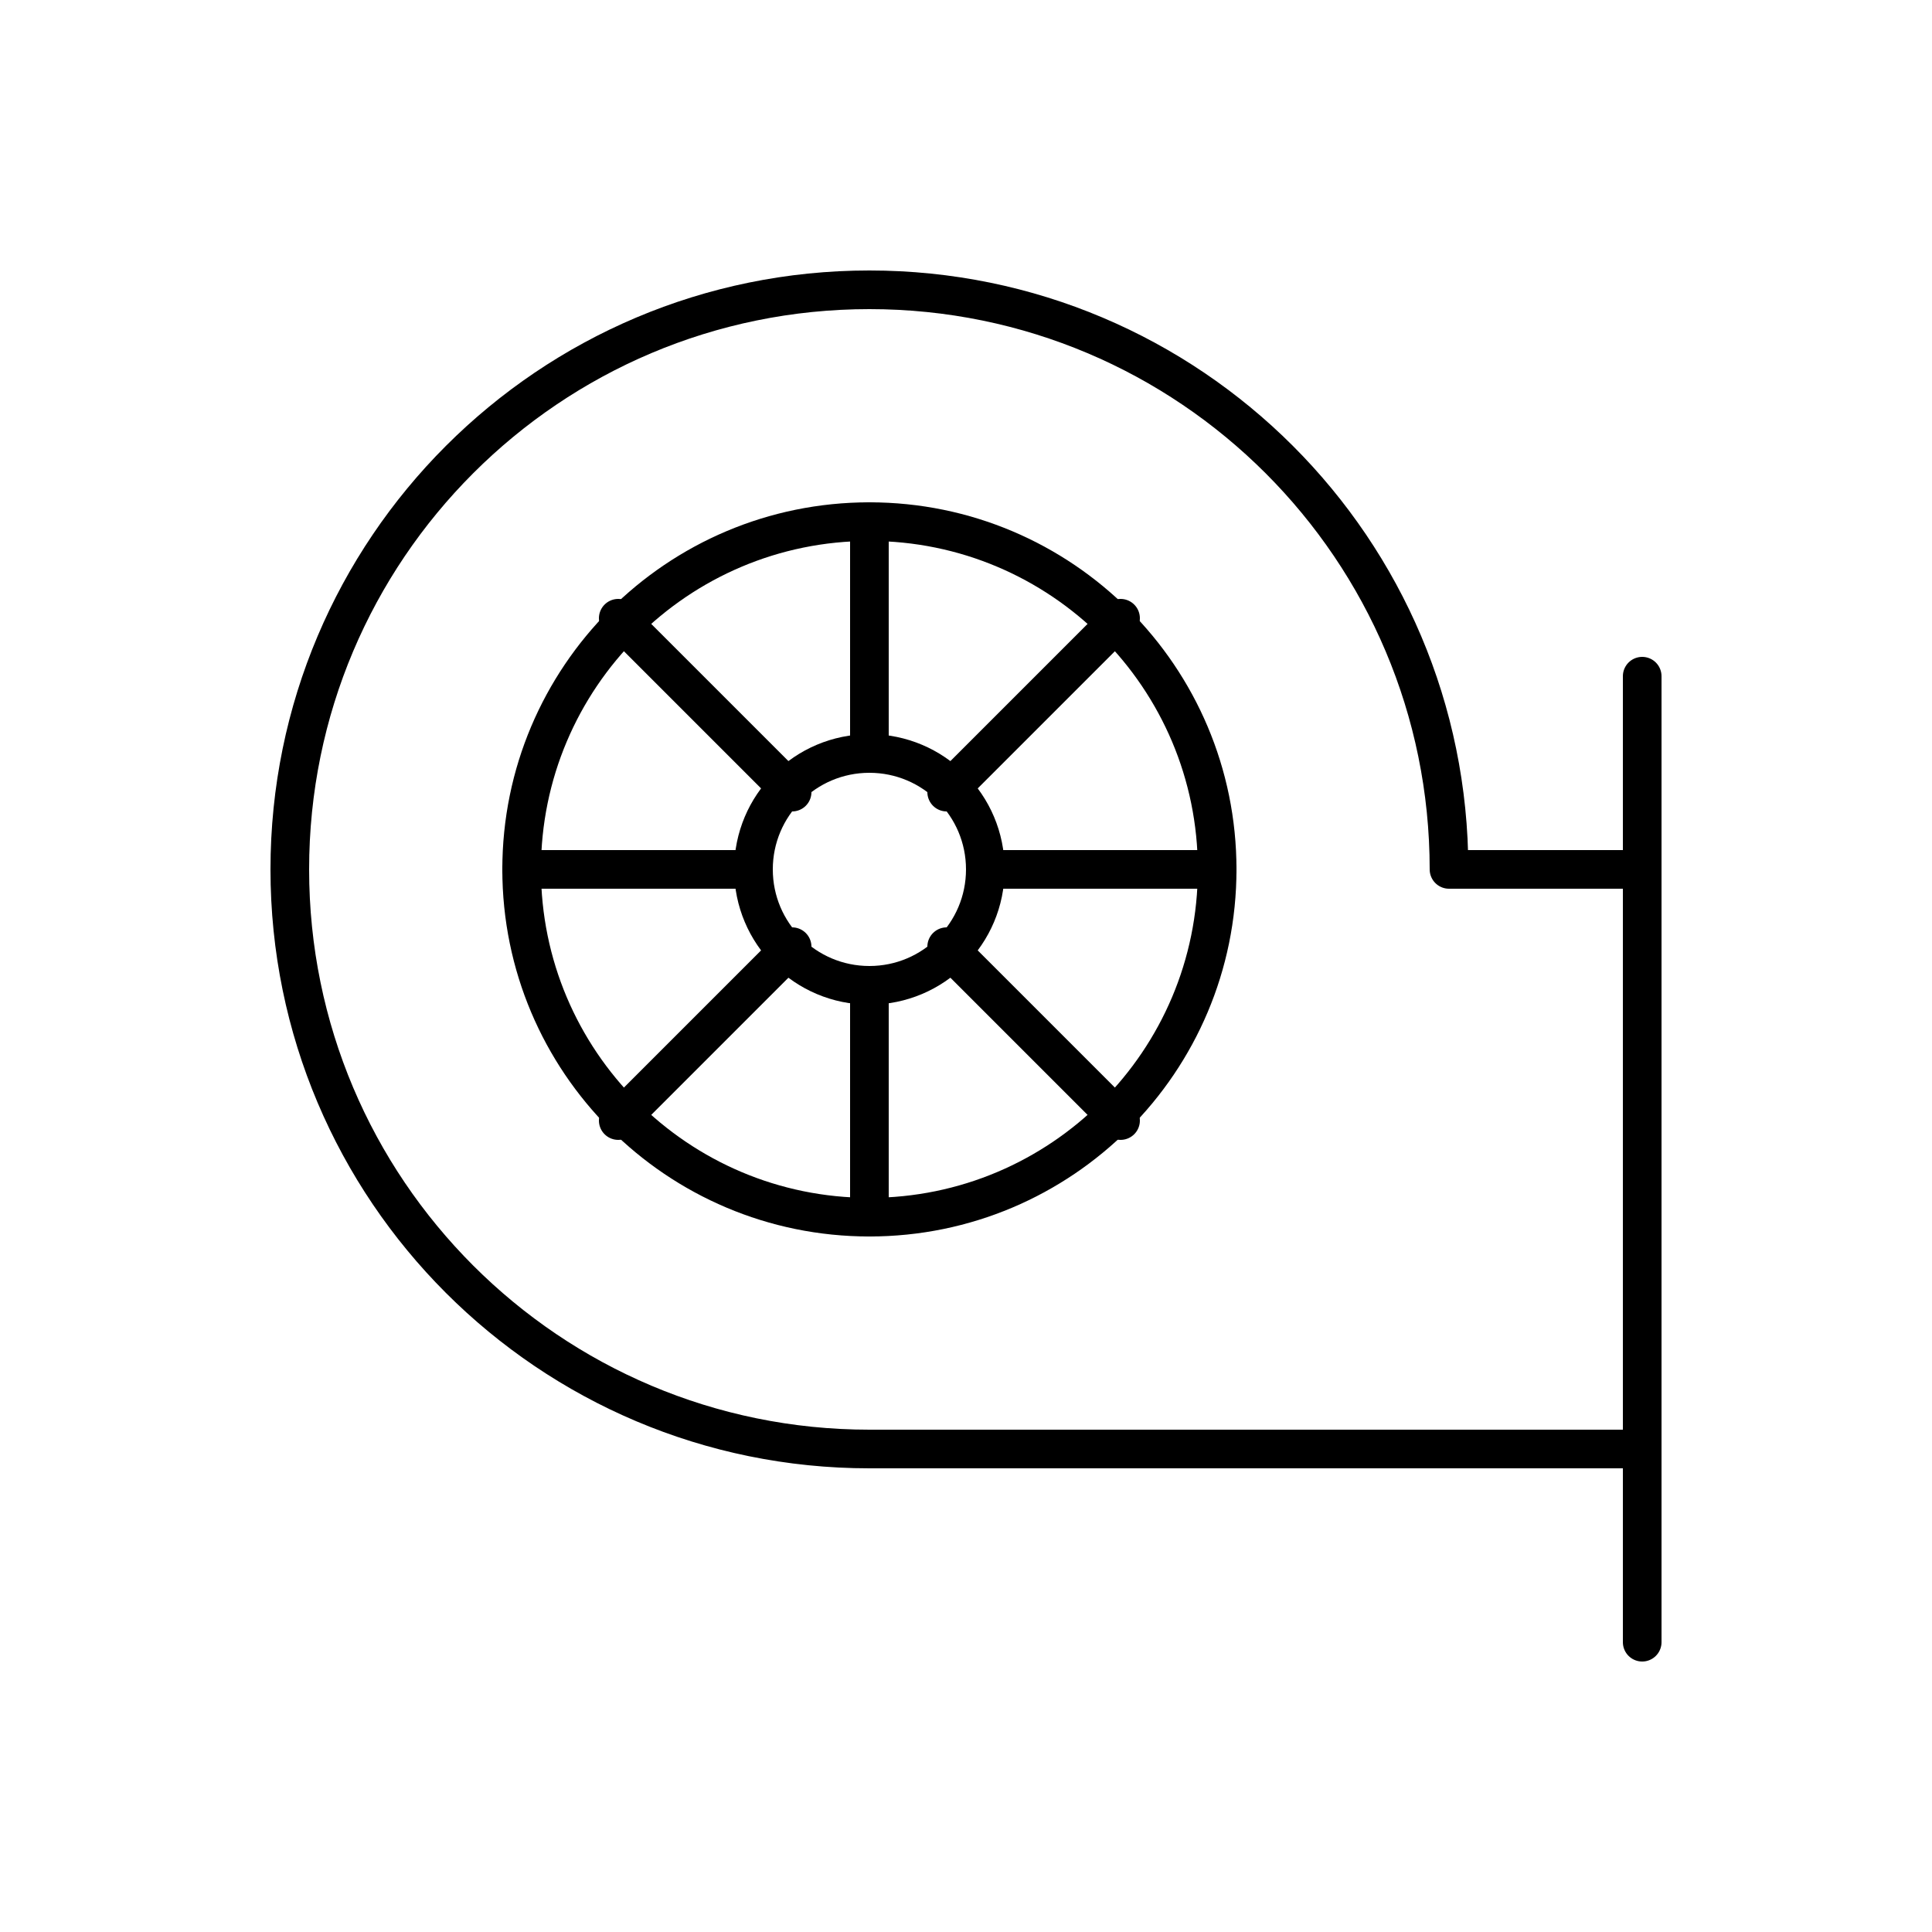
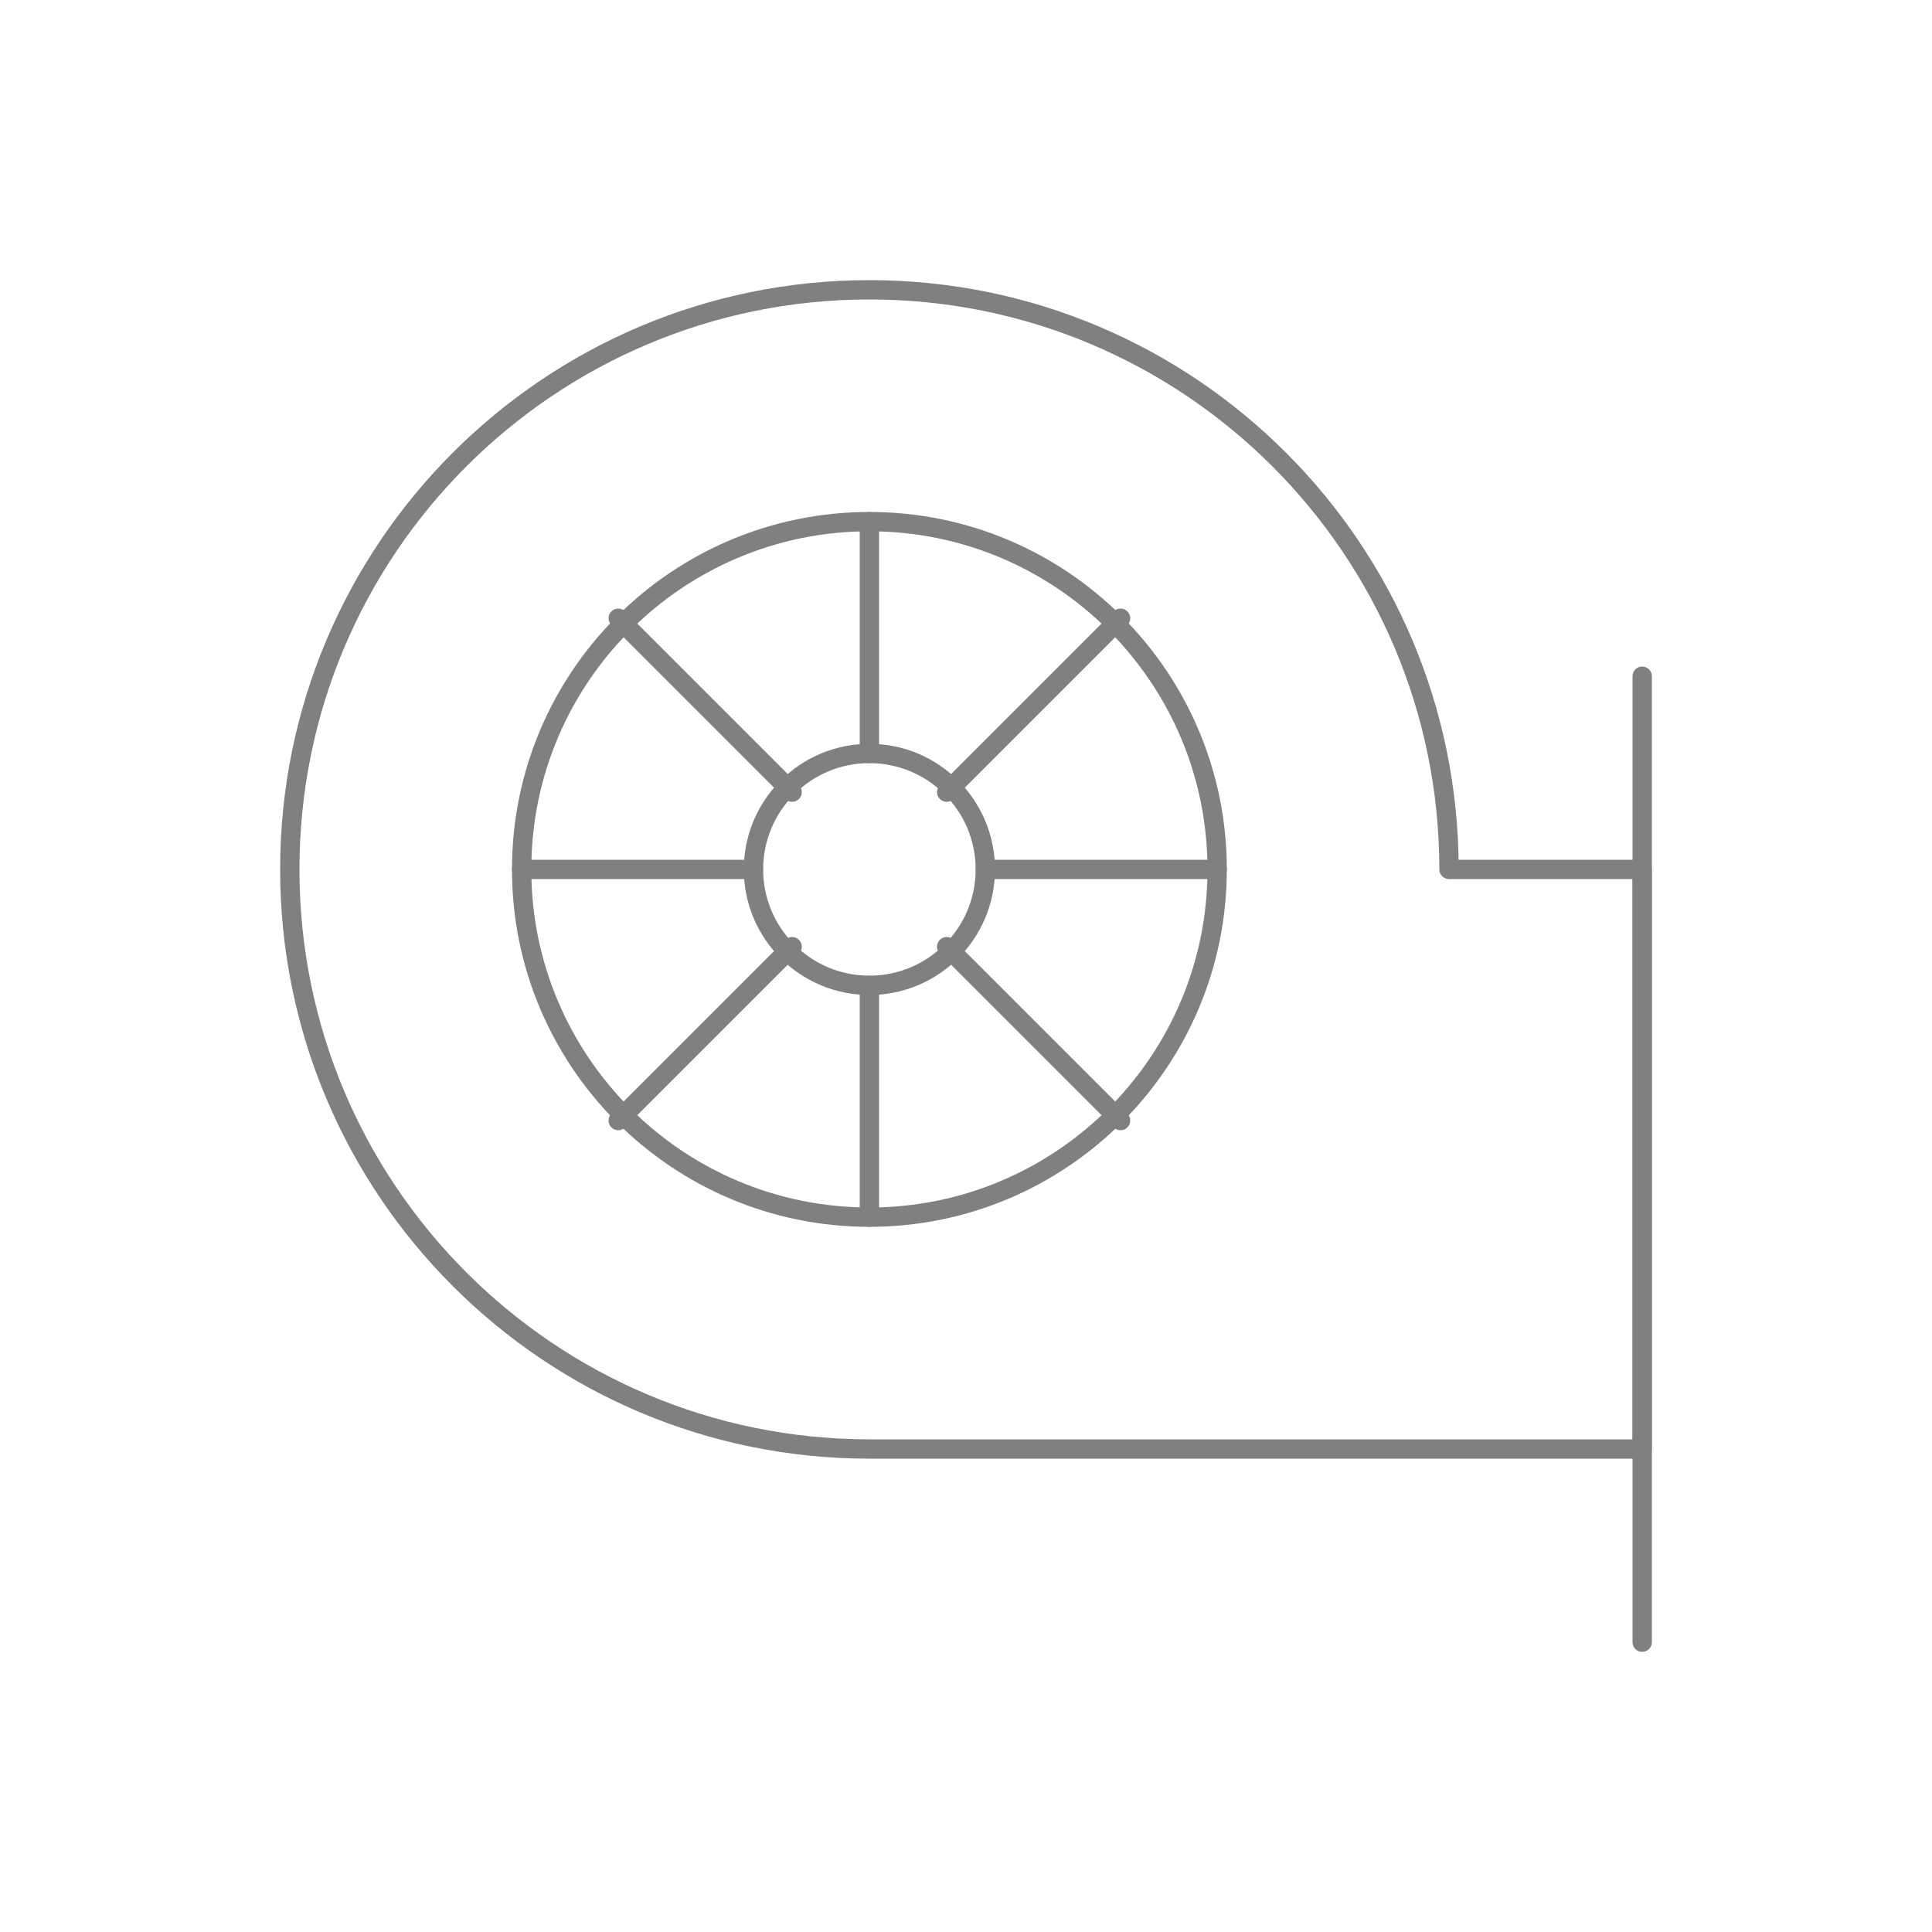
- <svg xmlns="http://www.w3.org/2000/svg" viewBox="0 0 100 100" width="100" height="100" fill="none" stroke="currentColor" stroke-width="2" stroke-linecap="round" stroke-linejoin="round">
+ <svg xmlns="http://www.w3.org/2000/svg" viewBox="0 0 100 100" width="36px" height="36px" fill="none" stroke="gray" stroke-width="1" stroke-linecap="round" stroke-linejoin="round">
  <path d="M 75 45 A 30 30 0 1 0 45 75 L 85 75 L 85 45 Z" />
  <path d="M 85 35 L 85 85" />
  <circle cx="45" cy="45" r="18" />
  <circle cx="45" cy="45" r="6" />
-   <path d="M 45 27 L 45 39 M 45 51 L 45 63 M 27 45 L 39 45 M 51 45 L 63 45" stroke-width="2" />
-   <path d="M 32 32 L 41 41 M 49 49 L 58 58 M 32 58 L 41 49 M 49 41 L 58 32" stroke-width="2" />
+   <path d="M 45 27 L 45 39 M 45 51 L 45 63 M 27 45 L 39 45 M 51 45 L 63 45" stroke-width="1" />
+   <path d="M 32 32 L 41 41 M 49 49 L 58 58 M 32 58 L 41 49 M 49 41 L 58 32" stroke-width="1" />
</svg>
